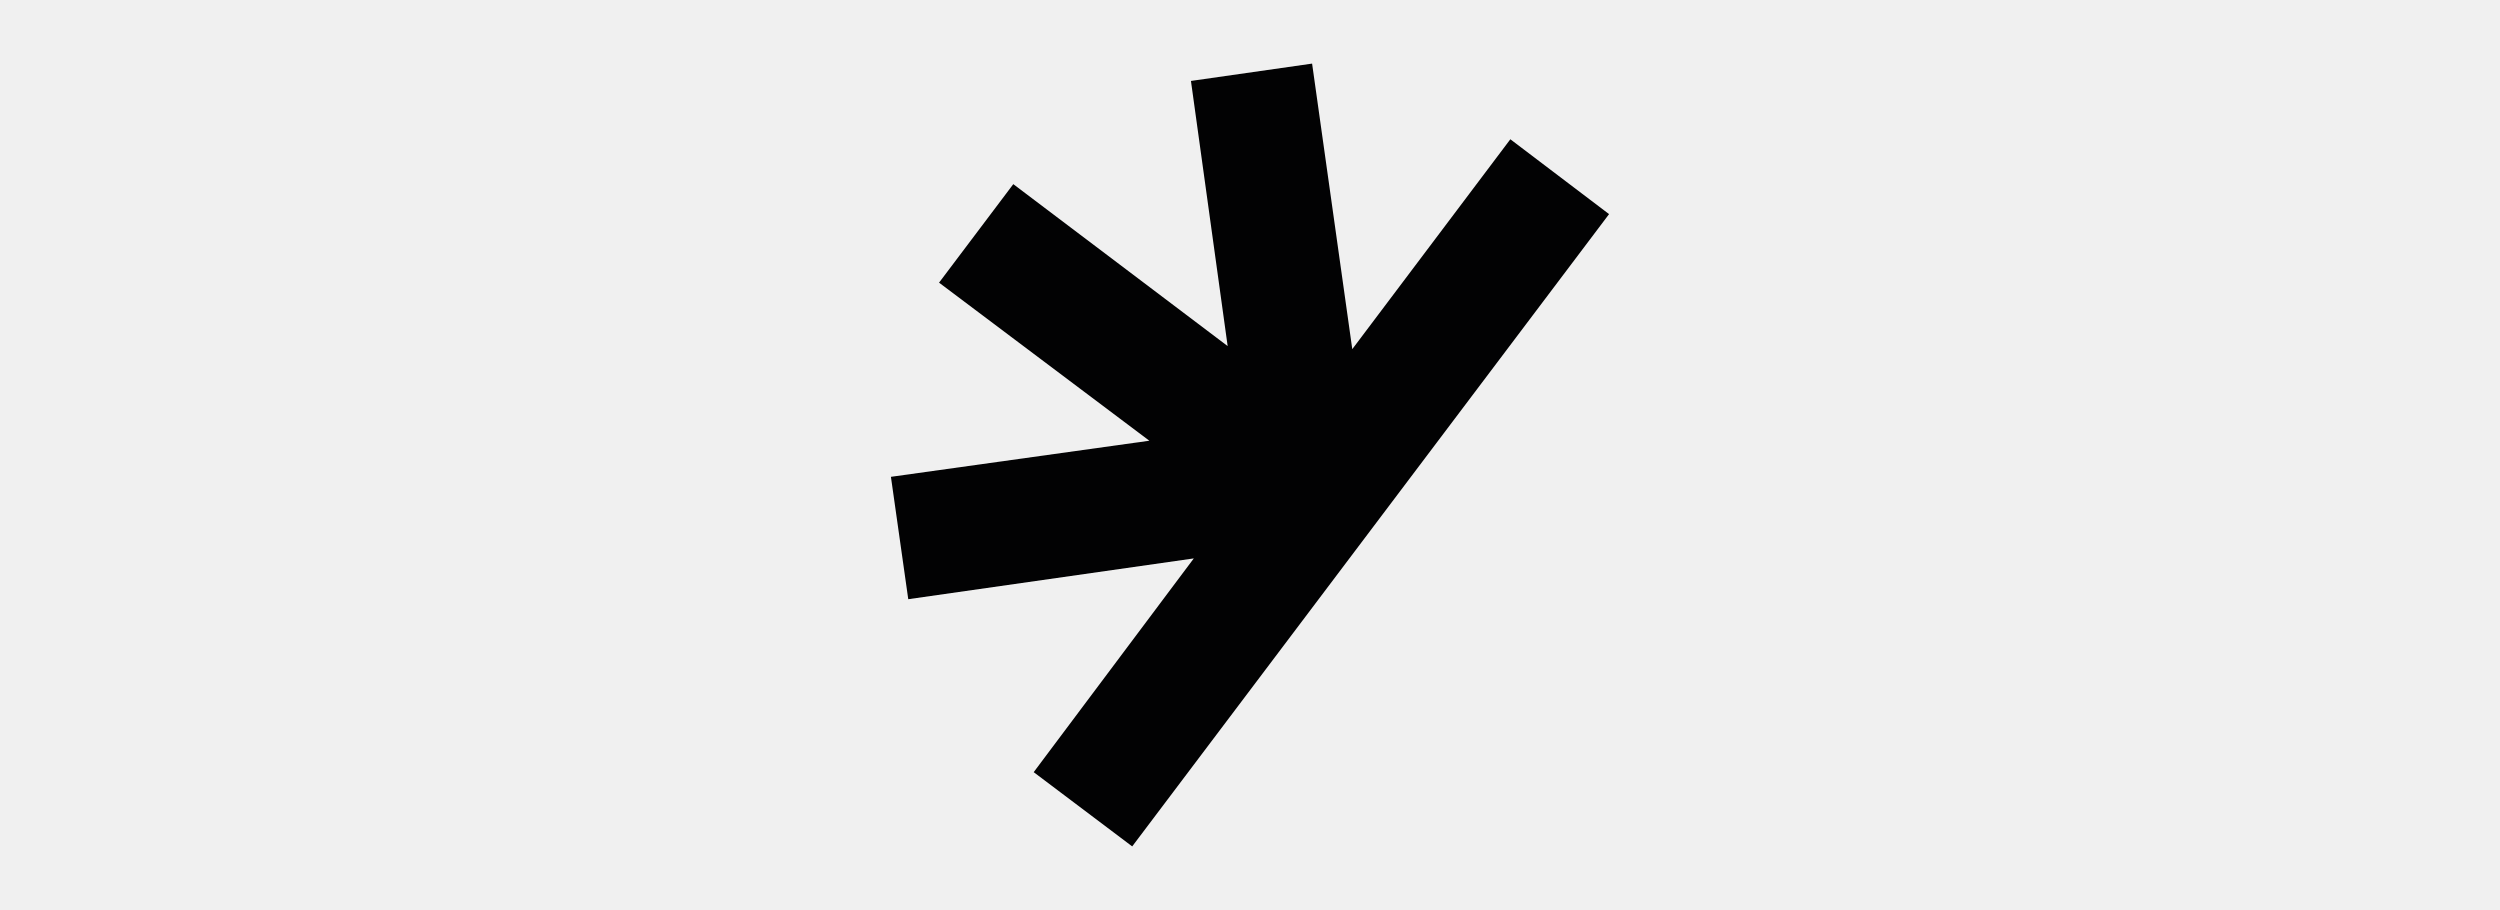
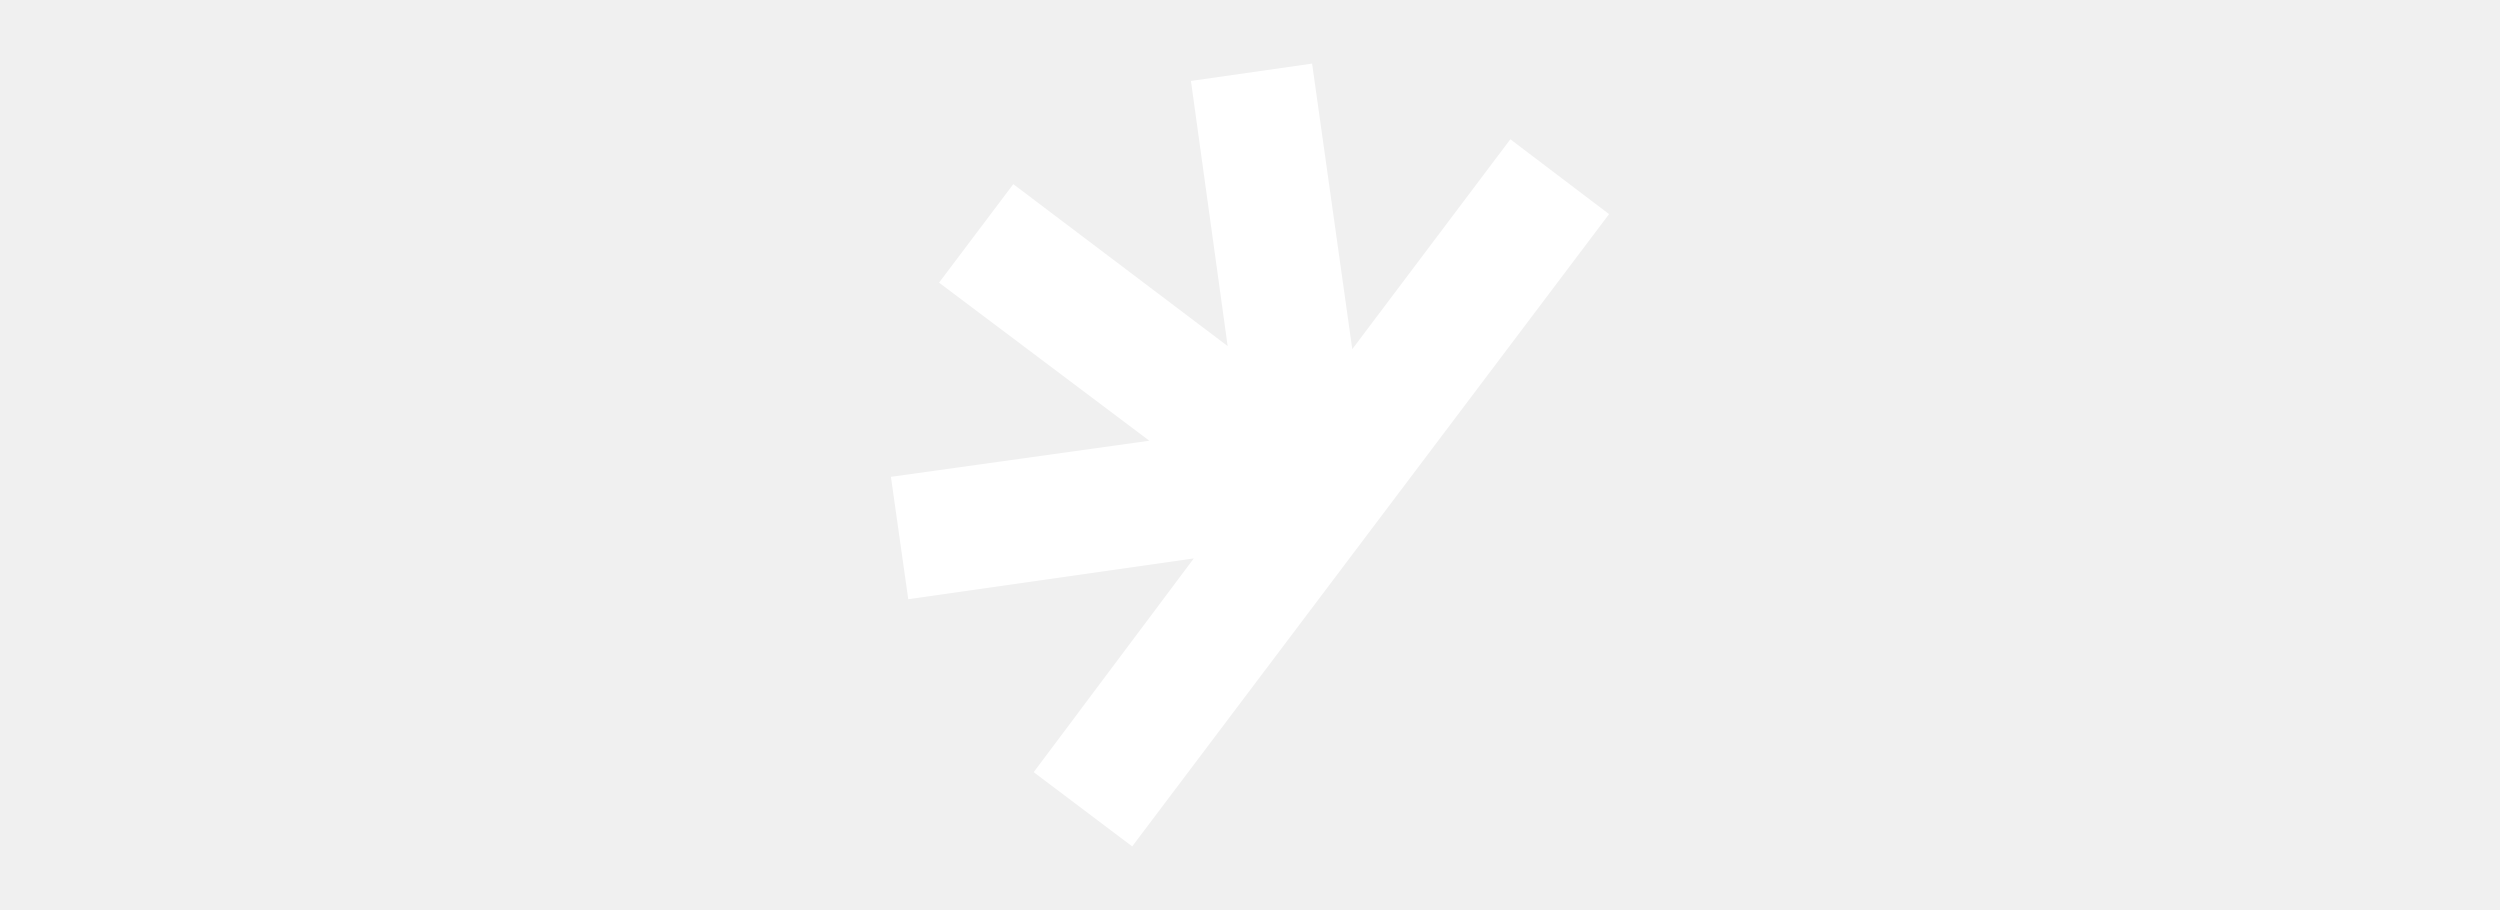
<svg xmlns="http://www.w3.org/2000/svg" version="1.1" viewBox="0 0 250 91">
-   <defs>
-     <style>.cls-1 {
-         fill: #020203;
-       }</style>
-   </defs>
-   <g transform="translate(0,-961.4)" fill="#fff">
+   <g transform="translate(0,-961.4)">
    <g transform="matrix(2.0396 0 0 2.0396 89.092 967.76)" data-name="Layer 2">
-       <g fill="#fff" data-name="Layer 1">
-         <path class="cls-1" d="m30.37 3.71-7.75 10.29-1.97-14-5.94 0.85 1.8 13-10.51-7.94-3.64 4.83 10.31 7.75-12.67 1.77 0.85 6 14-2-7.85 10.48 4.83 3.64 23.38-31z" fill="#fff" data-name="Path 1" />
-       </g>
+       <path d="m30.37 3.71-7.75 10.29-1.97-14-5.94 0.85 1.8 13-10.51-7.94-3.64 4.83 10.31 7.75-12.67 1.77 0.85 6 14-2-7.85 10.48 4.83 3.64 23.38-31z" fill="white" data-name="Path 1" />
    </g>
  </g>
</svg>
